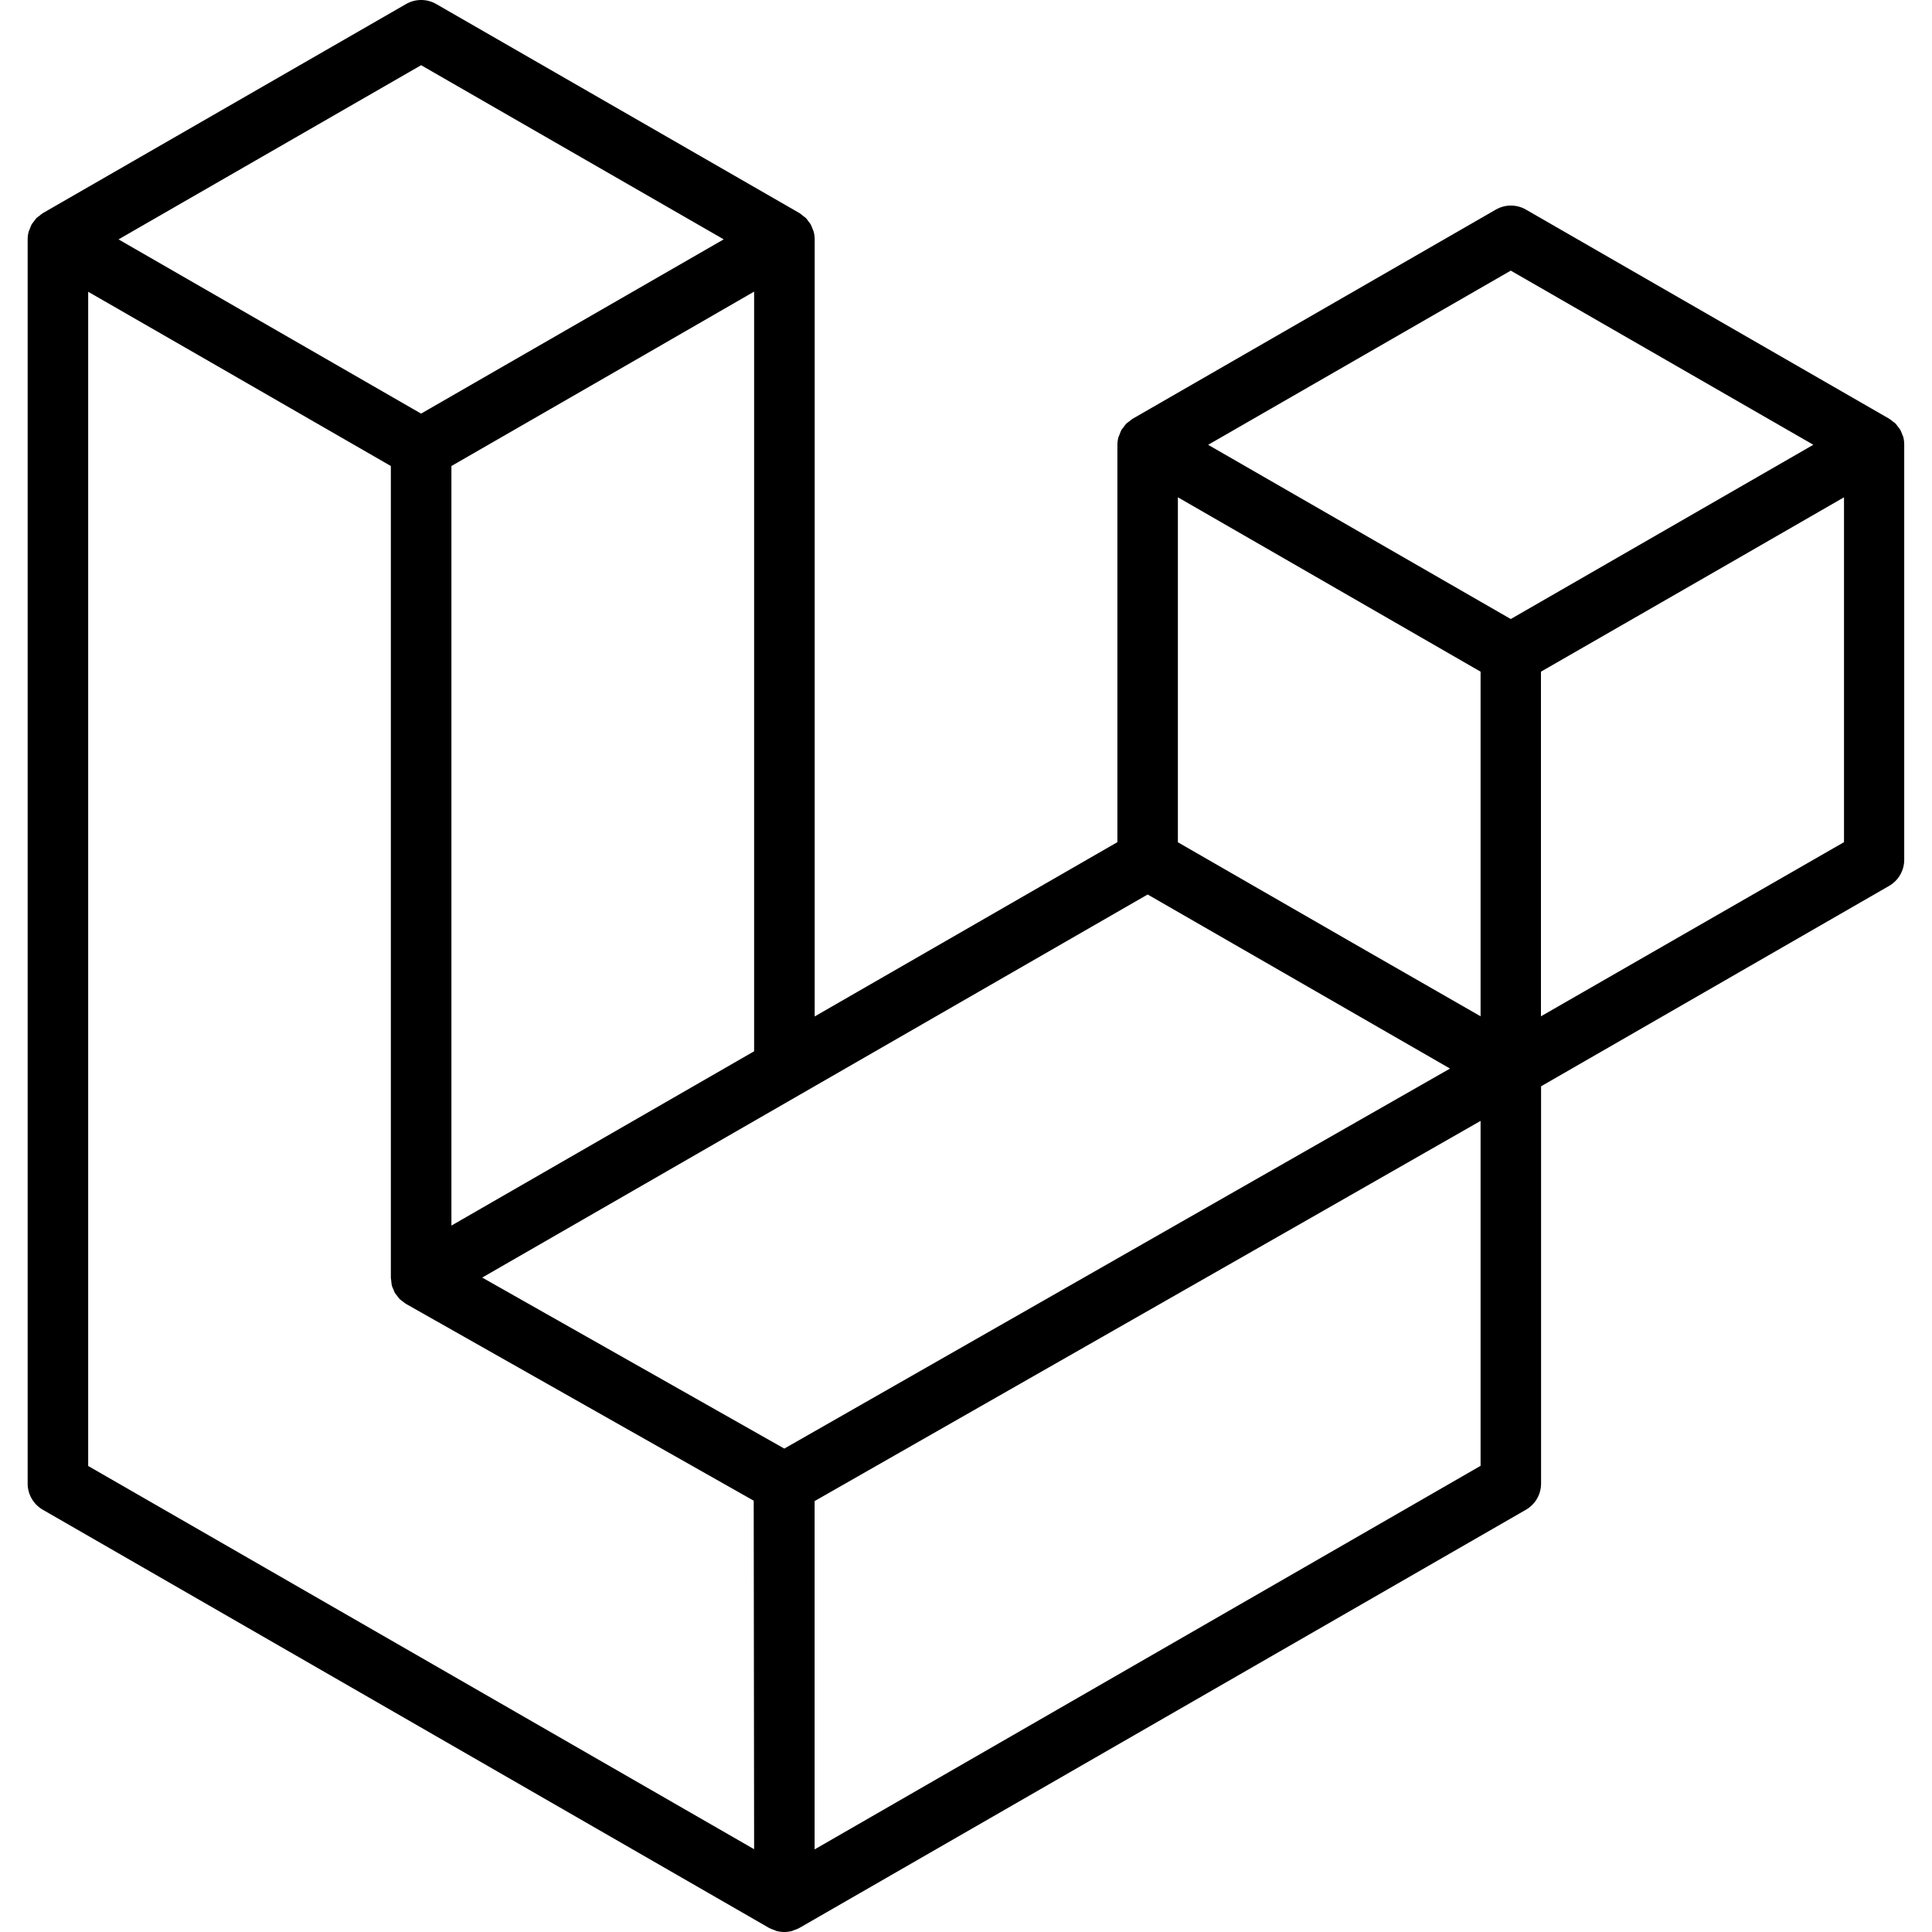
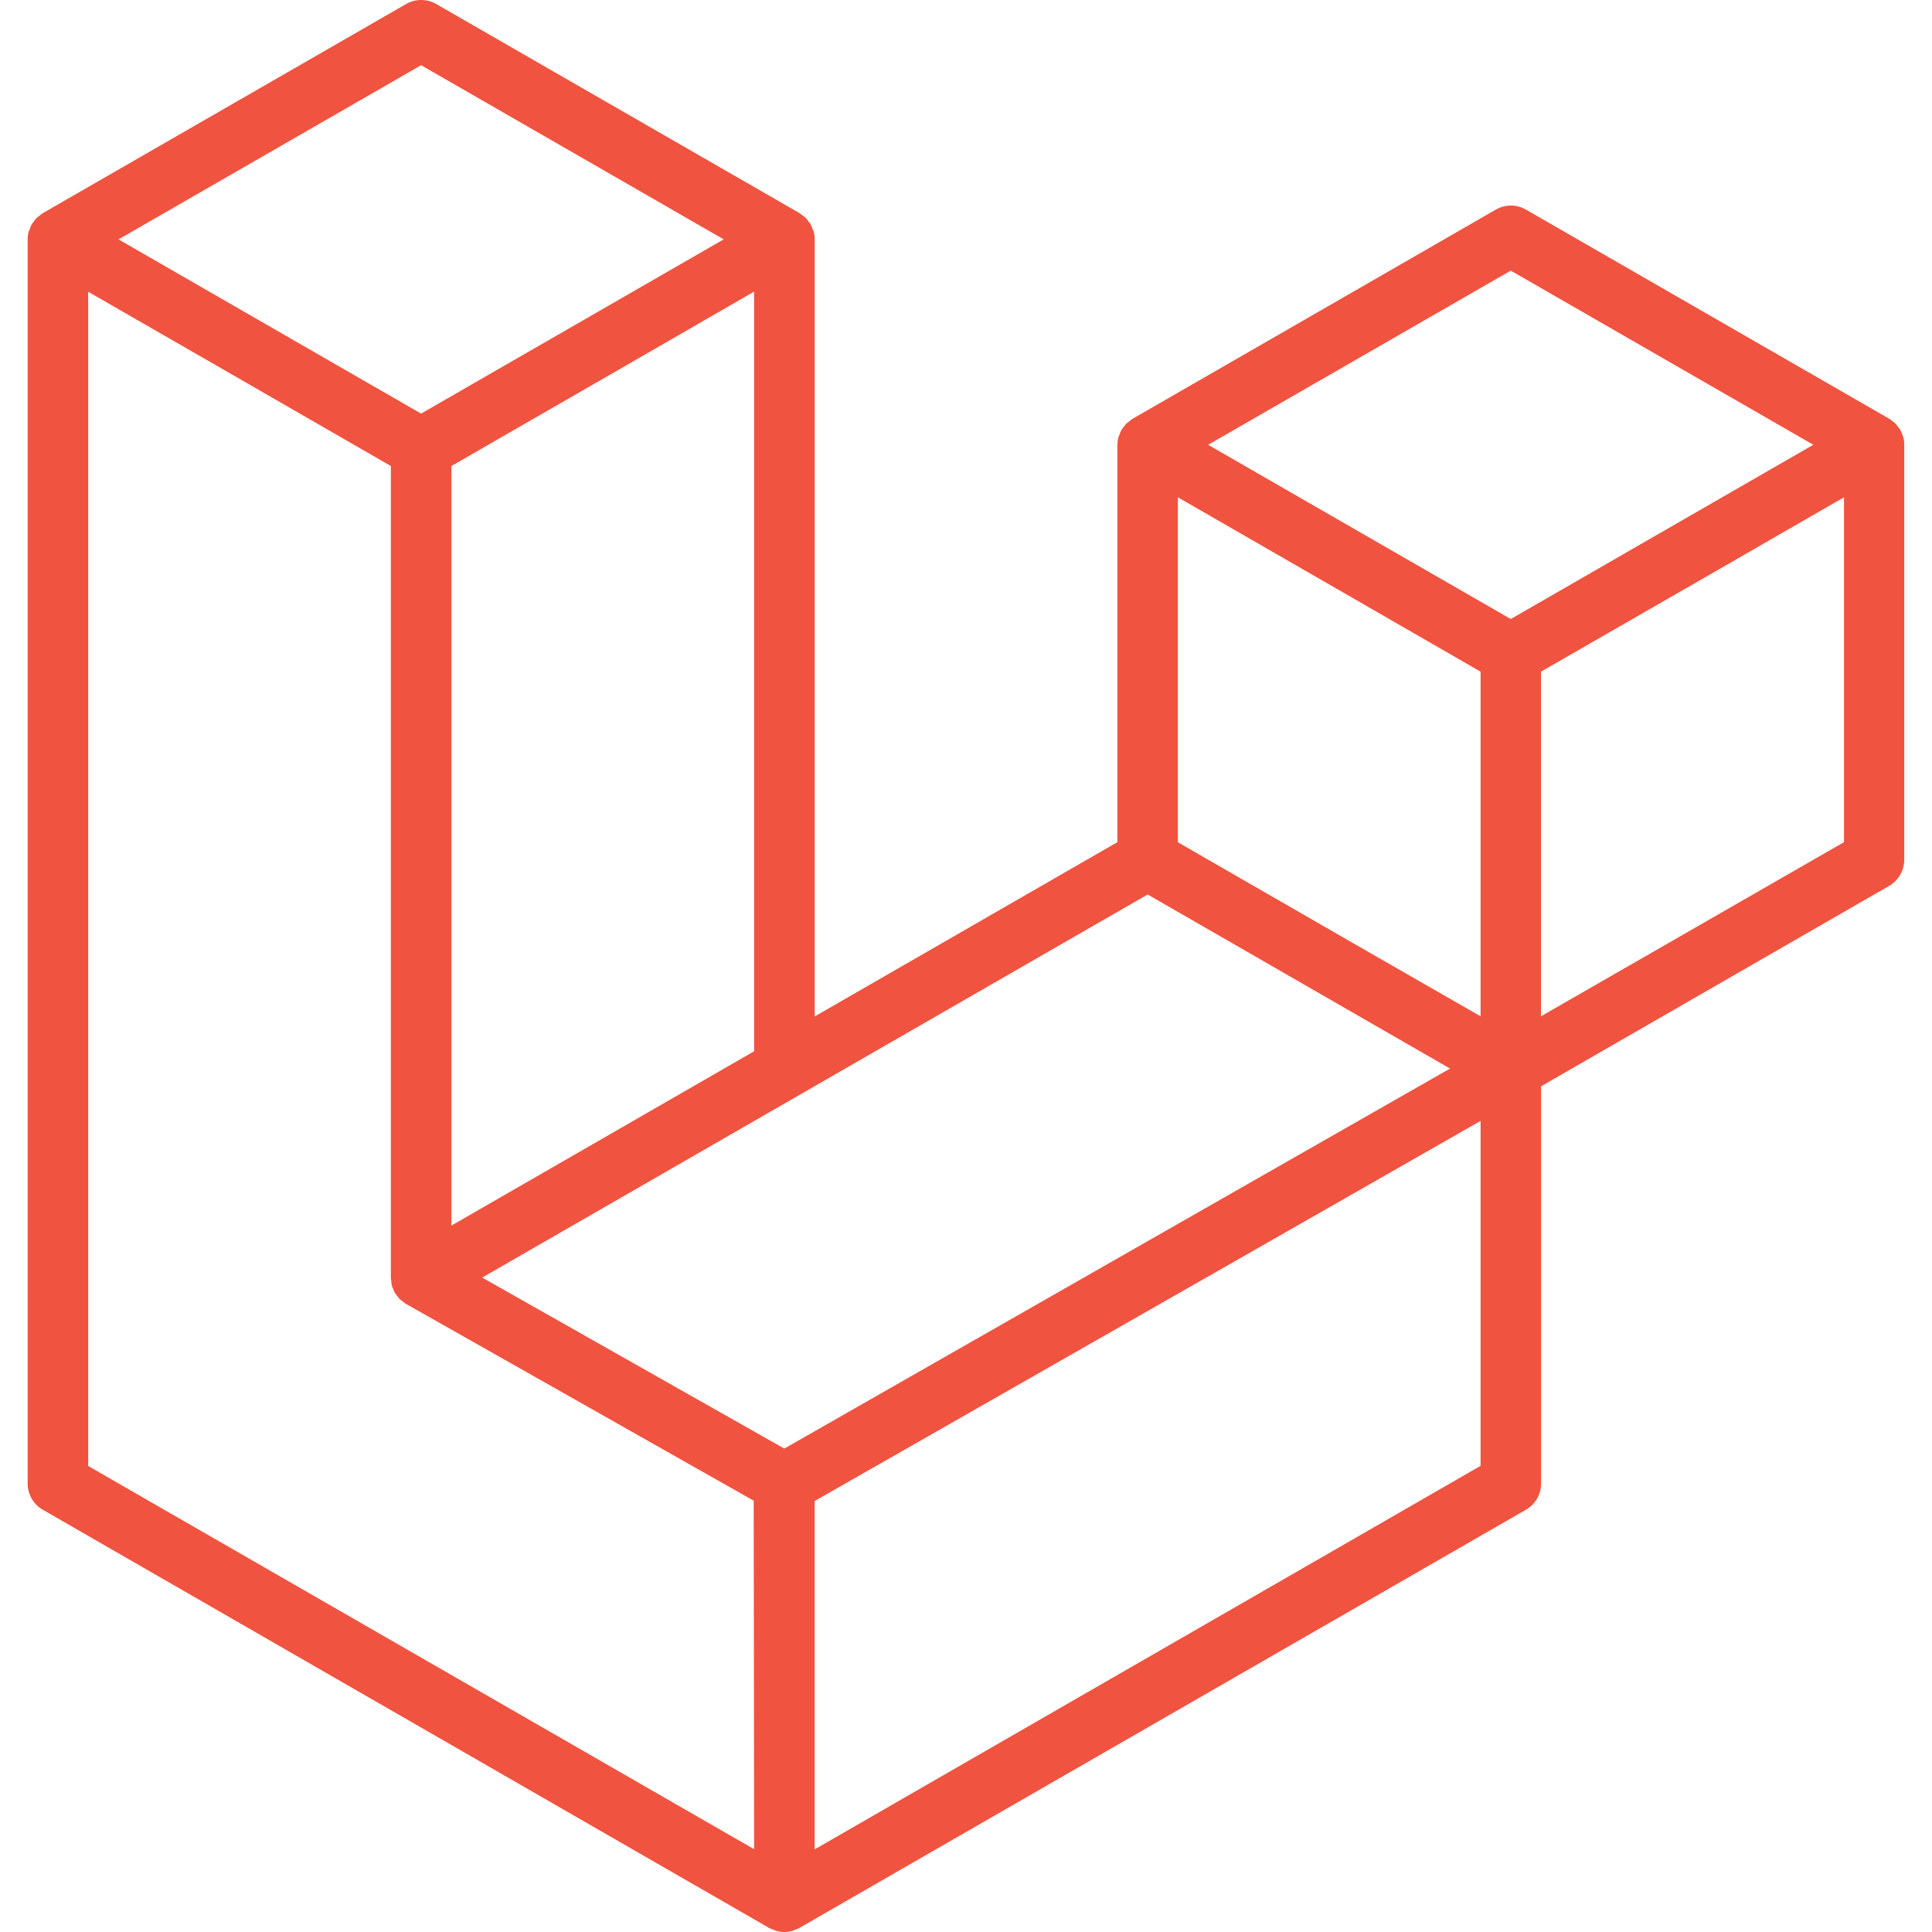
<svg xmlns="http://www.w3.org/2000/svg" aria-hidden="true" focusable="false" data-prefix="fab" data-icon="laravel" class="svg-inline--fa fa-laravel fa-w-16" role="img" viewBox="0 0 512 512">
-   <path fill="currentColor" d="M504.4,115.83a5.72,5.72,0,0,0-.28-.68,8.52,8.52,0,0,0-.53-1.25,6,6,0,0,0-.54-.71,9.36,9.36,0,0,0-.72-.94c-.23-.22-.52-.4-.77-.6a8.84,8.84,0,0,0-.9-.68L404.4,55.55a8,8,0,0,0-8,0L300.12,111h0a8.07,8.07,0,0,0-.88.69,7.68,7.68,0,0,0-.78.6,8.23,8.23,0,0,0-.72.93c-.17.24-.39.45-.54.71a9.7,9.7,0,0,0-.52,1.25c-.08.23-.21.44-.28.68a8.08,8.08,0,0,0-.28,2.08V223.18l-80.22,46.19V63.44a7.8,7.8,0,0,0-.28-2.09c-.06-.24-.2-.45-.28-.68a8.35,8.35,0,0,0-.52-1.24c-.14-.26-.37-.47-.54-.72a9.36,9.36,0,0,0-.72-.94,9.46,9.46,0,0,0-.78-.6,9.8,9.8,0,0,0-.88-.68h0L115.61,1.07a8,8,0,0,0-8,0L11.34,56.49h0a6.52,6.52,0,0,0-.88.69,7.81,7.81,0,0,0-.79.6,8.15,8.15,0,0,0-.71.93c-.18.25-.4.46-.55.72a7.88,7.88,0,0,0-.51,1.24,6.46,6.46,0,0,0-.29.67,8.18,8.18,0,0,0-.28,2.1v329.7a8,8,0,0,0,4,6.95l192.5,110.84a8.83,8.83,0,0,0,1.33.54c.21.08.41.2.63.26a7.92,7.92,0,0,0,4.1,0c.2-.05.37-.16.55-.22a8.6,8.6,0,0,0,1.4-.58L404.4,400.09a8,8,0,0,0,4-6.95V287.88l92.24-53.11a8,8,0,0,0,4-7V117.92A8.63,8.63,0,0,0,504.4,115.83ZM111.6,17.28h0l80.19,46.15-80.2,46.18L31.41,63.44Zm88.25,60V278.6l-46.53,26.79-33.69,19.4V123.5l46.53-26.79Zm0,412.78L23.37,388.5V77.32L57.06,96.7l46.52,26.8V338.68a6.94,6.94,0,0,0,.12.9,8,8,0,0,0,.16,1.18h0a5.92,5.92,0,0,0,.38.9,6.38,6.38,0,0,0,.42,1v0a8.54,8.54,0,0,0,.6.78,7.62,7.62,0,0,0,.66.84l0,0c.23.22.52.38.77.58a8.93,8.93,0,0,0,.86.66l0,0,0,0,92.19,52.18Zm8-106.17-80.06-45.32,84.09-48.41,92.26-53.11,80.13,46.13-58.8,33.56Zm184.52,4.57L215.88,490.11V397.8L346.6,323.2l45.77-26.15Zm0-119.13L358.68,250l-46.53-26.79V131.79l33.69,19.4L392.37,178Zm8-105.28-80.2-46.17,80.2-46.16,80.18,46.15Zm8,105.28V178L455,151.19l33.68-19.4v91.39h0Z" />
+   <path fill="#F05340" d="M504.4,115.83a5.72,5.72,0,0,0-.28-.68,8.52,8.52,0,0,0-.53-1.25,6,6,0,0,0-.54-.71,9.36,9.36,0,0,0-.72-.94c-.23-.22-.52-.4-.77-.6a8.84,8.84,0,0,0-.9-.68L404.4,55.55a8,8,0,0,0-8,0L300.12,111h0a8.07,8.07,0,0,0-.88.69,7.68,7.68,0,0,0-.78.6,8.23,8.23,0,0,0-.72.93c-.17.24-.39.45-.54.71a9.7,9.7,0,0,0-.52,1.25c-.08.23-.21.44-.28.68a8.08,8.08,0,0,0-.28,2.08V223.18l-80.22,46.19V63.44a7.8,7.8,0,0,0-.28-2.09c-.06-.24-.2-.45-.28-.68a8.35,8.35,0,0,0-.52-1.24c-.14-.26-.37-.47-.54-.72a9.36,9.36,0,0,0-.72-.94,9.46,9.46,0,0,0-.78-.6,9.8,9.8,0,0,0-.88-.68h0L115.61,1.07a8,8,0,0,0-8,0L11.34,56.49h0a6.52,6.52,0,0,0-.88.69,7.81,7.81,0,0,0-.79.6,8.15,8.15,0,0,0-.71.93c-.18.25-.4.46-.55.72a7.88,7.88,0,0,0-.51,1.24,6.46,6.46,0,0,0-.29.67,8.18,8.18,0,0,0-.28,2.1v329.7a8,8,0,0,0,4,6.95l192.5,110.84a8.83,8.83,0,0,0,1.33.54c.21.08.41.2.63.26a7.92,7.92,0,0,0,4.1,0c.2-.05.37-.16.55-.22a8.6,8.6,0,0,0,1.4-.58L404.4,400.09a8,8,0,0,0,4-6.95V287.88l92.24-53.11a8,8,0,0,0,4-7V117.92A8.63,8.63,0,0,0,504.4,115.83ZM111.6,17.28h0l80.19,46.15-80.2,46.18L31.41,63.44Zm88.25,60V278.6l-46.53,26.79-33.69,19.4V123.5l46.53-26.79Zm0,412.78L23.37,388.5V77.32L57.06,96.7l46.52,26.8V338.68a6.94,6.94,0,0,0,.12.9,8,8,0,0,0,.16,1.18h0a5.92,5.92,0,0,0,.38.9,6.38,6.38,0,0,0,.42,1v0a8.54,8.54,0,0,0,.6.78,7.62,7.62,0,0,0,.66.84l0,0c.23.22.52.38.77.58a8.93,8.93,0,0,0,.86.66l0,0,0,0,92.19,52.18Zm8-106.17-80.06-45.32,84.09-48.41,92.26-53.11,80.13,46.13-58.8,33.56Zm184.52,4.57L215.88,490.11V397.8L346.6,323.2l45.77-26.15Zm0-119.13L358.68,250l-46.53-26.79V131.79l33.69,19.4L392.37,178Zm8-105.28-80.2-46.17,80.2-46.16,80.18,46.15Zm8,105.28V178L455,151.19l33.68-19.4v91.39h0Z" />
</svg>
